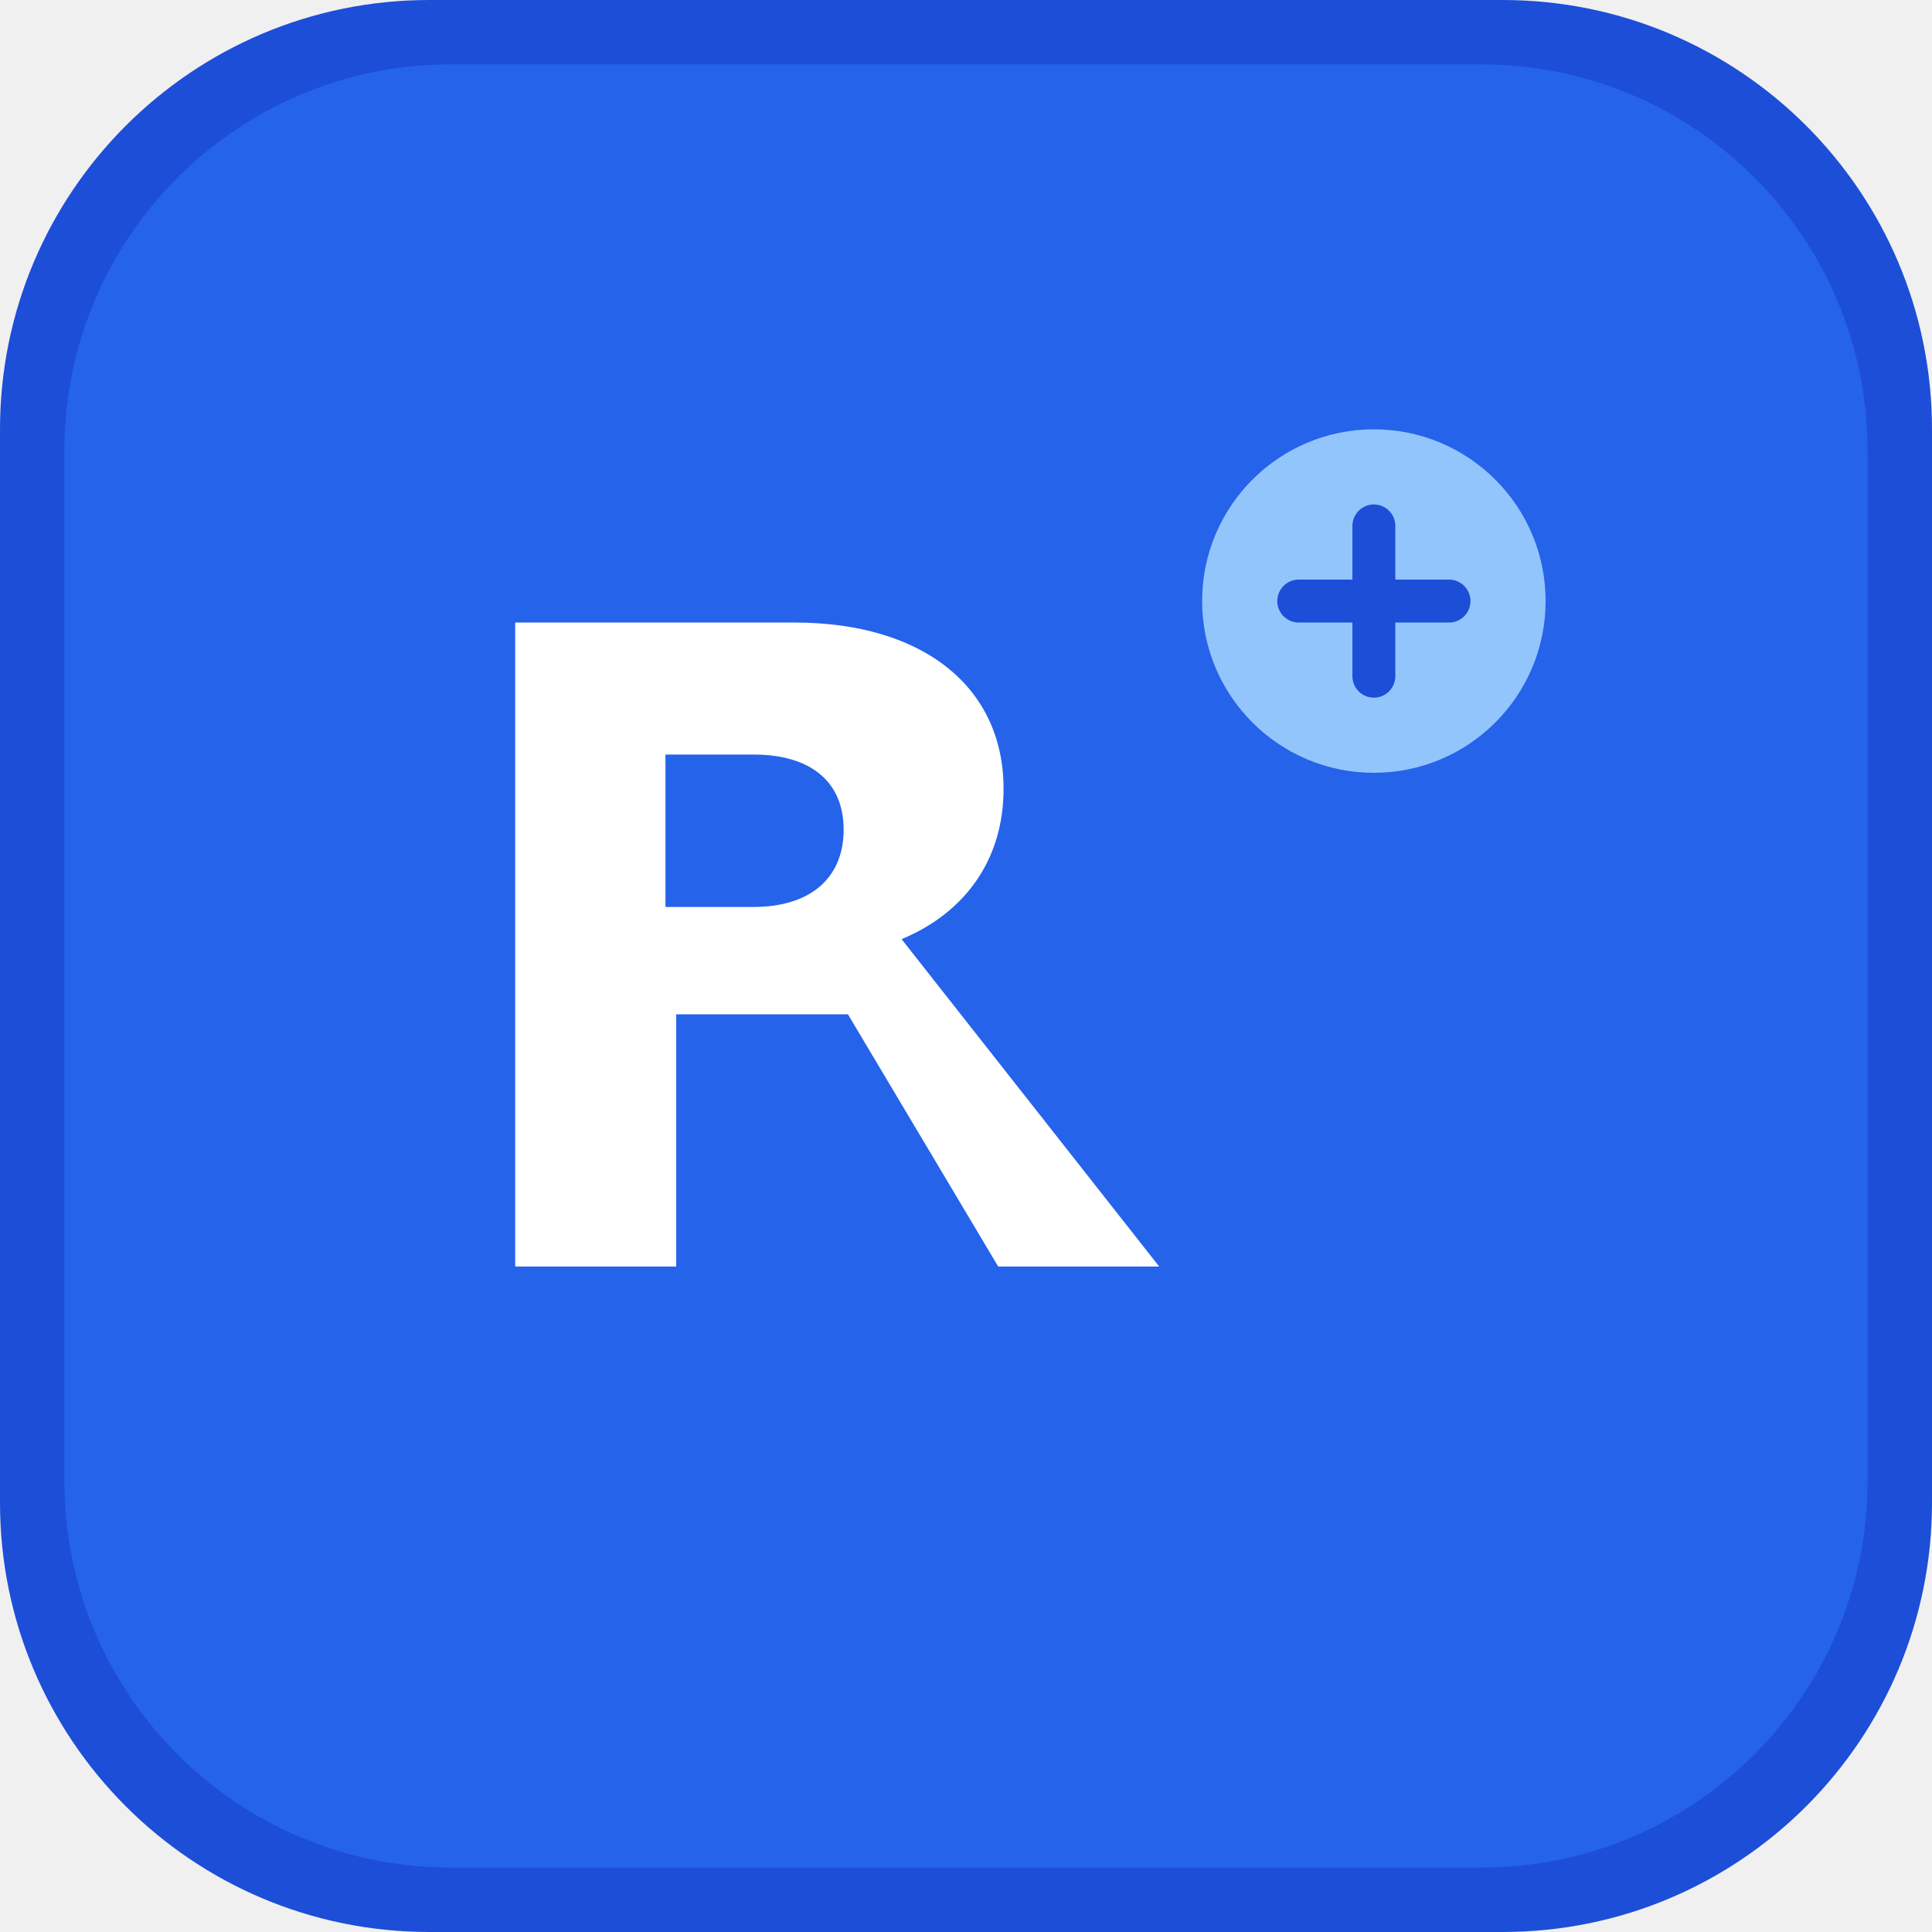
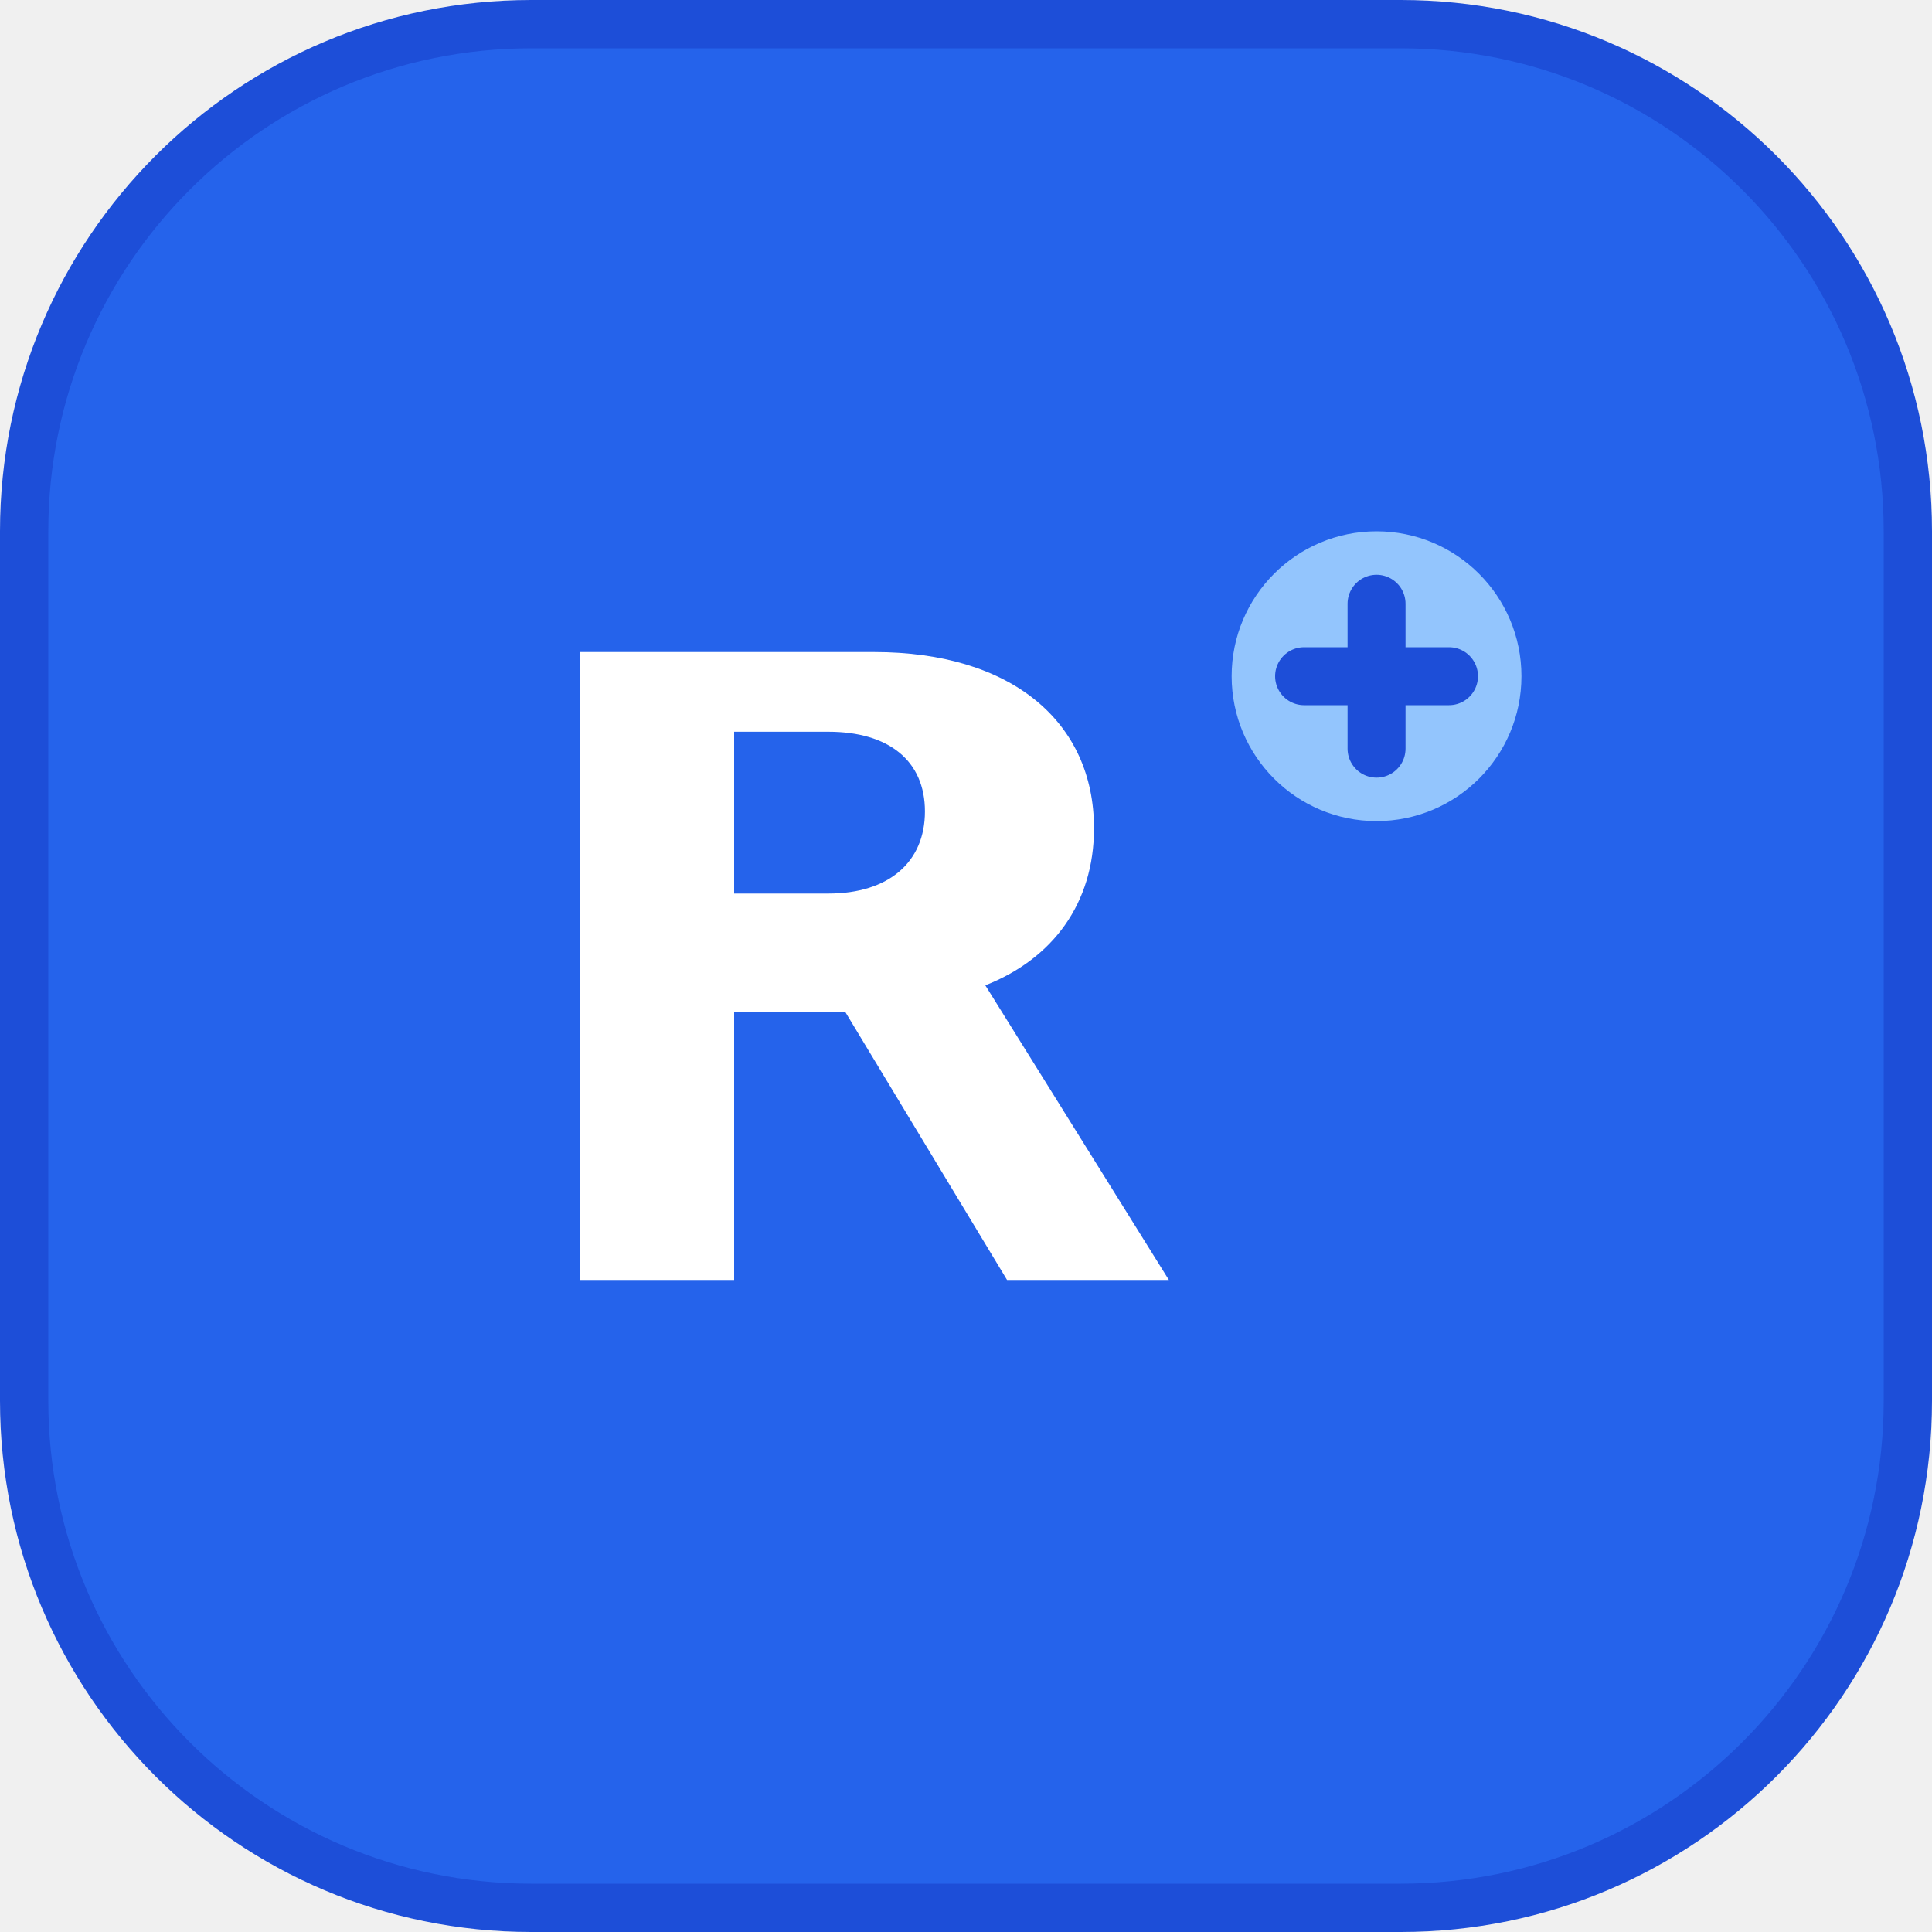
- <svg xmlns="http://www.w3.org/2000/svg" viewBox="0 0 180 180" fill="none">
-   <rect width="180" height="180" rx="40" fill="#1d4ed8" />
-   <rect x="6" y="6" width="168" height="168" rx="36" fill="#2563eb" />
-   <path d="M48 118V58h26c12 0 19.5 6 19.5 15.5 0 6.5-3.5 11.5-9.5 14L108 118h-15l-14-23.5H63V118H48zm14-33.5h8.2c5.3 0 8.4-2.7 8.4-7.2s-3.1-7-8.4-7H62v14.2z" fill="#fff" />
-   <circle cx="128" cy="56" r="16" fill="#93c5fd" />
-   <path d="M121 56h14M128 49v14" stroke="#1d4ed8" stroke-width="4" stroke-linecap="round" />
+ <svg xmlns="http://www.w3.org/2000/svg" viewBox="0 0 40 40" fill="none">
+   <rect width="40" height="40" rx="11" fill="#1d4ed8" />
+   <rect x="1" y="1" width="38" height="38" rx="10" fill="#2563eb" />
+   <path d="M12 26.5V13.5h6.1c2.85 0 4.55 1.45 4.55 3.65 0 1.55-.85 2.7-2.25 3.25L24.2 26.5h-3.35l-3.35-5.55H15.2v5.55H12zm3.2-8h1.95c1.25 0 2-.65 2-1.7s-.75-1.65-2-1.65H15.2v3.35z" fill="white" />
+   <circle cx="28.5" cy="14" r="3" fill="#93c5fd" />
+   <path d="M27 14h3M28.5 12.5v3" stroke="#1d4ed8" stroke-width="1.2" stroke-linecap="round" />
</svg>
